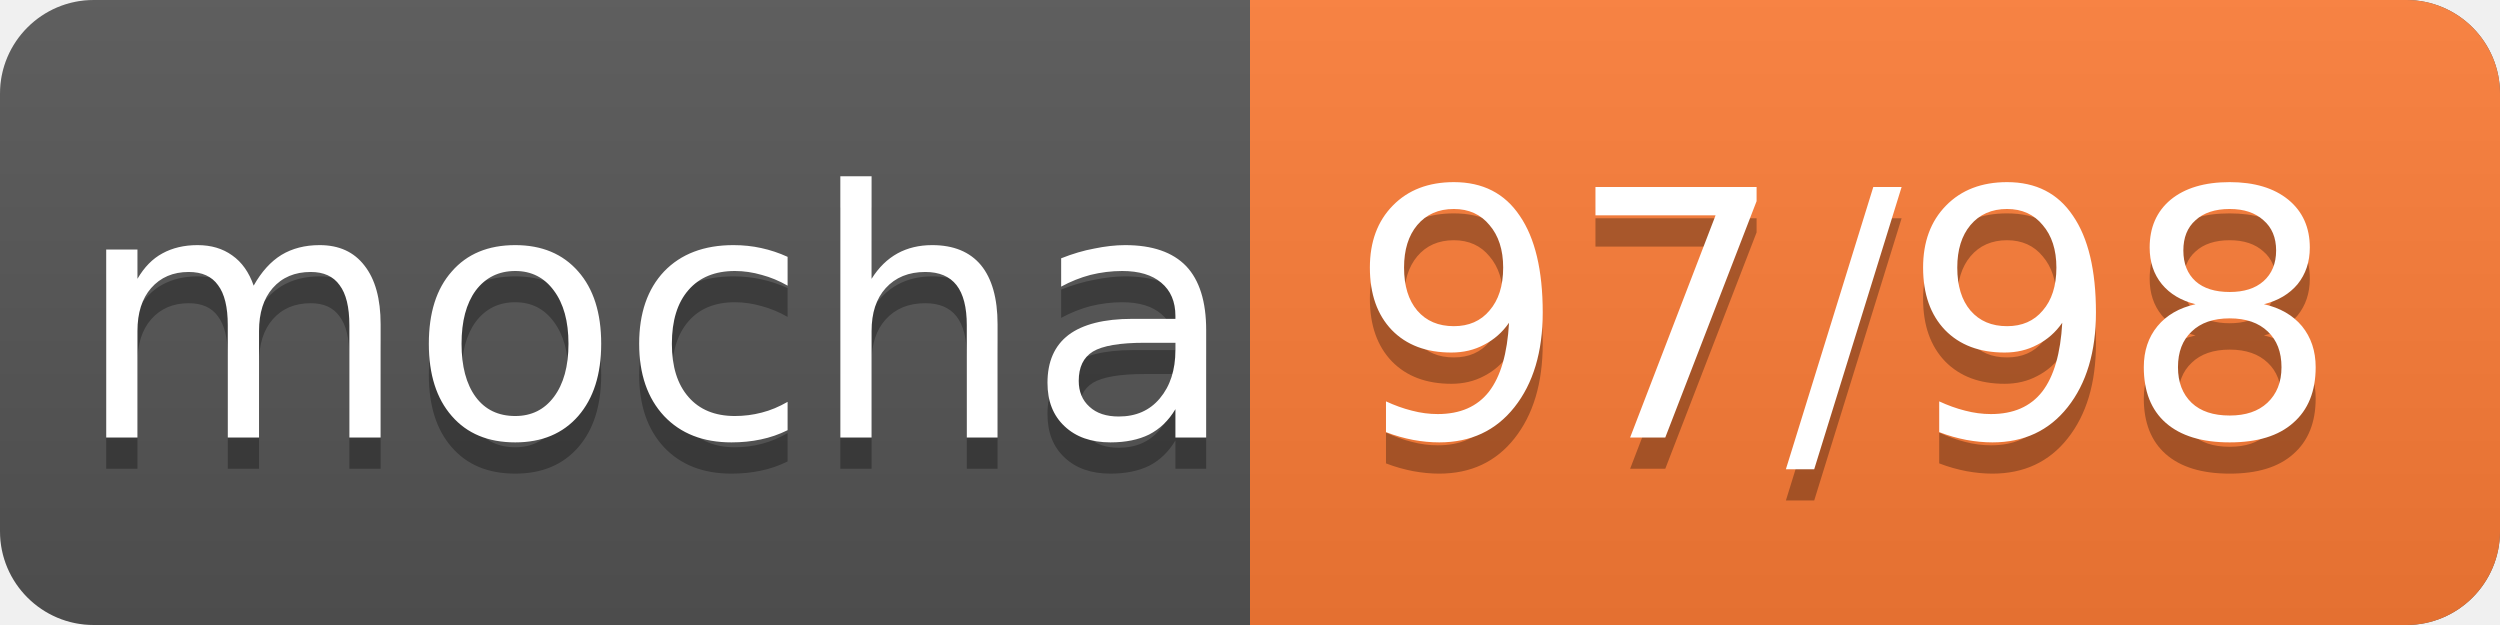
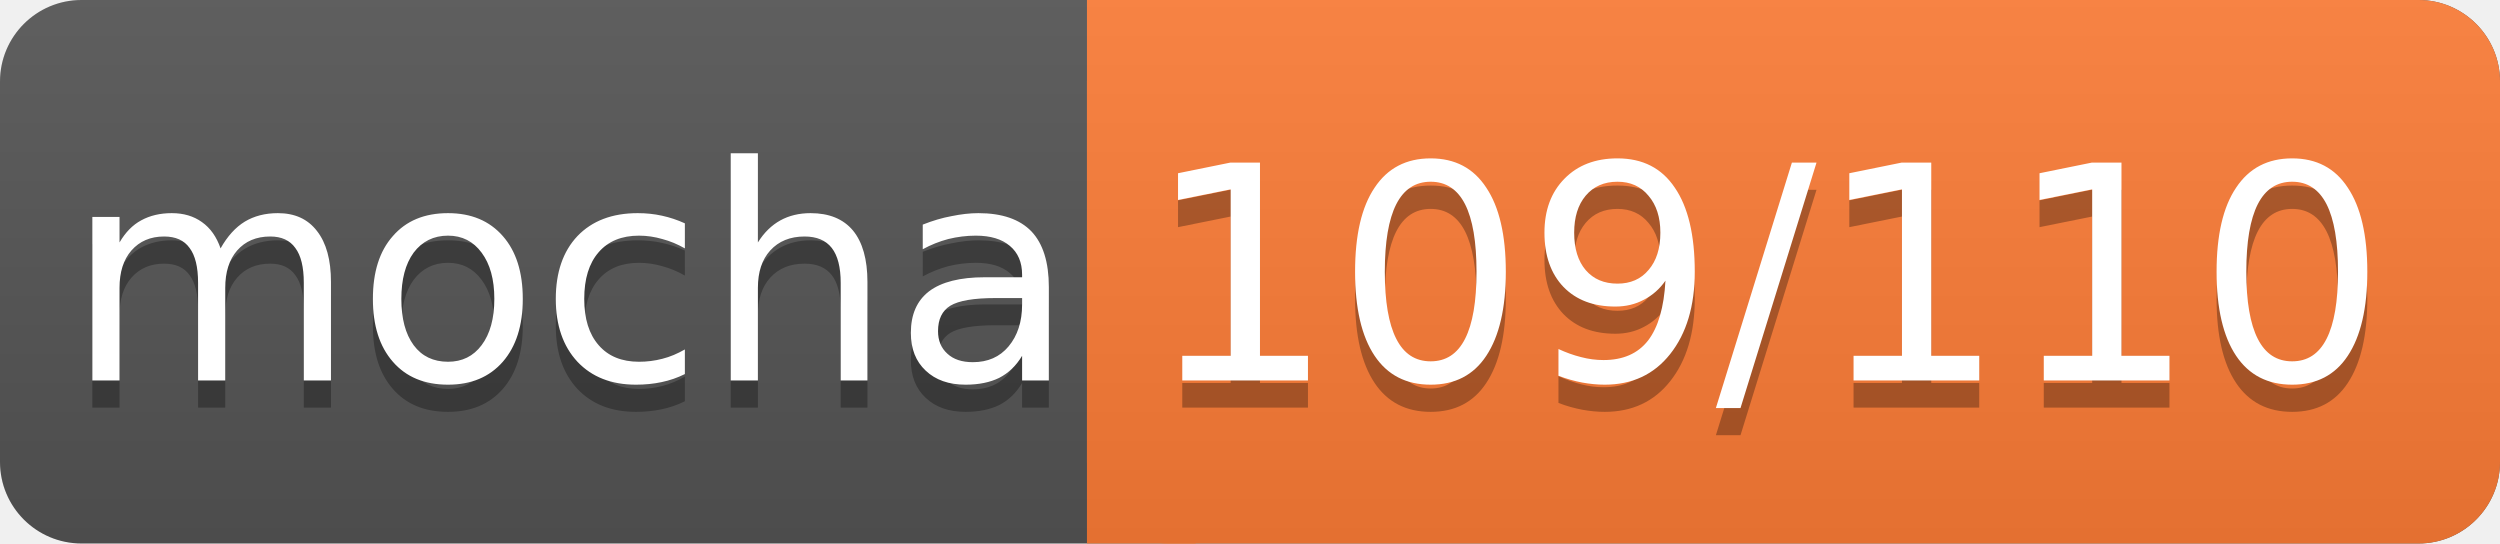
- <svg xmlns="http://www.w3.org/2000/svg" width="80" height="20">
+ <svg xmlns="http://www.w3.org/2000/svg" width="92" height="20">
  <linearGradient id="smooth" x2="0" y2="100%">
    <stop offset="0" stop-color="#bbb" stop-opacity=".1" />
    <stop offset="1" stop-opacity=".1" />
  </linearGradient>
-   <rect rx="3" width="80" height="20" fill="#555" />
-   <rect rx="3" x="40" width="40" height="20" fill="#fe7d37" />
+   <rect rx="3" width="92" height="20" fill="#555" />
+   <rect rx="3" x="40" width="52" height="20" fill="#fe7d37" />
  <rect x="40" width="4" height="20" fill="#fe7d37" />
-   <rect rx="3" width="80" height="20" fill="url(#smooth)" />
+   <rect rx="3" width="92" height="20" fill="url(#smooth)" />
  <g fill="#fff" text-anchor="middle" font-family="DejaVu Sans,Verdana,Geneva,sans-serif" font-size="11">
    <text x="21" y="15" fill="#010101" fill-opacity=".3">mocha</text>
    <text x="21" y="14">mocha</text>
-     <text x="59" y="15" fill="#010101" fill-opacity=".3">97/98</text>
-     <text x="59" y="14">97/98</text>
+     <text x="65" y="15" fill="#010101" fill-opacity=".3">109/110</text>
+     <text x="65" y="14">109/110</text>
  </g>
</svg>
